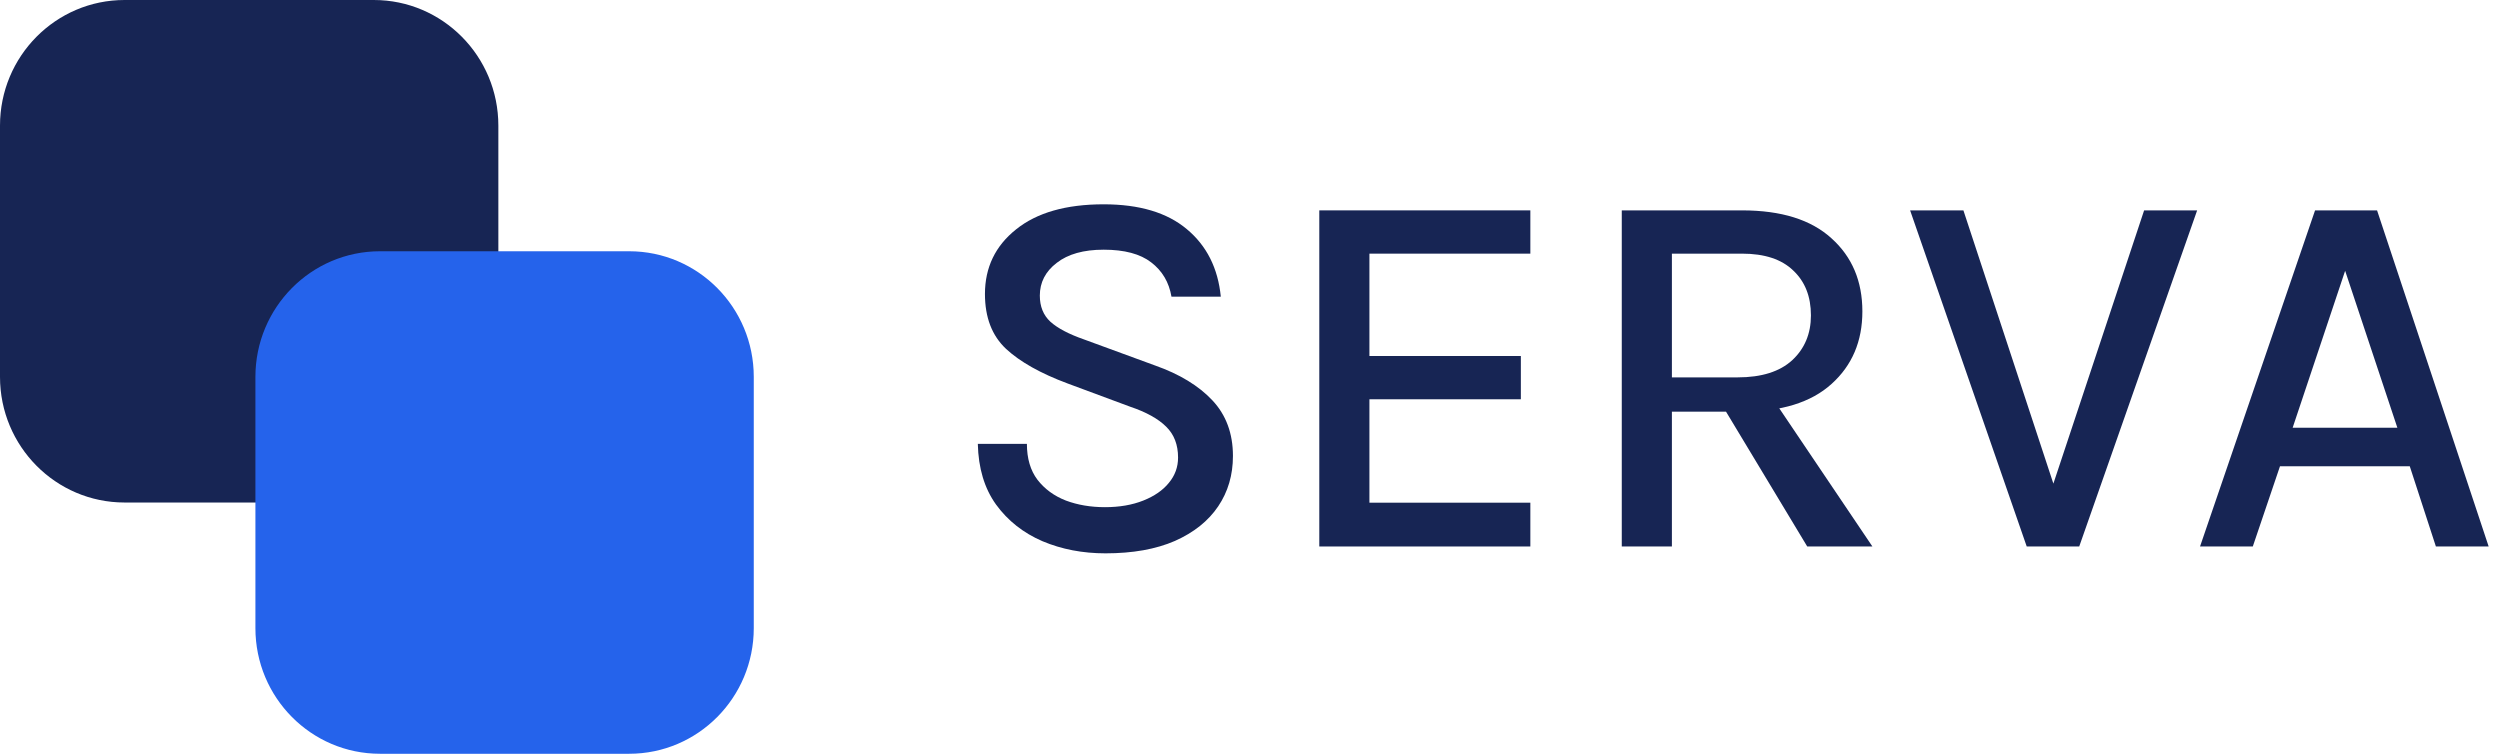
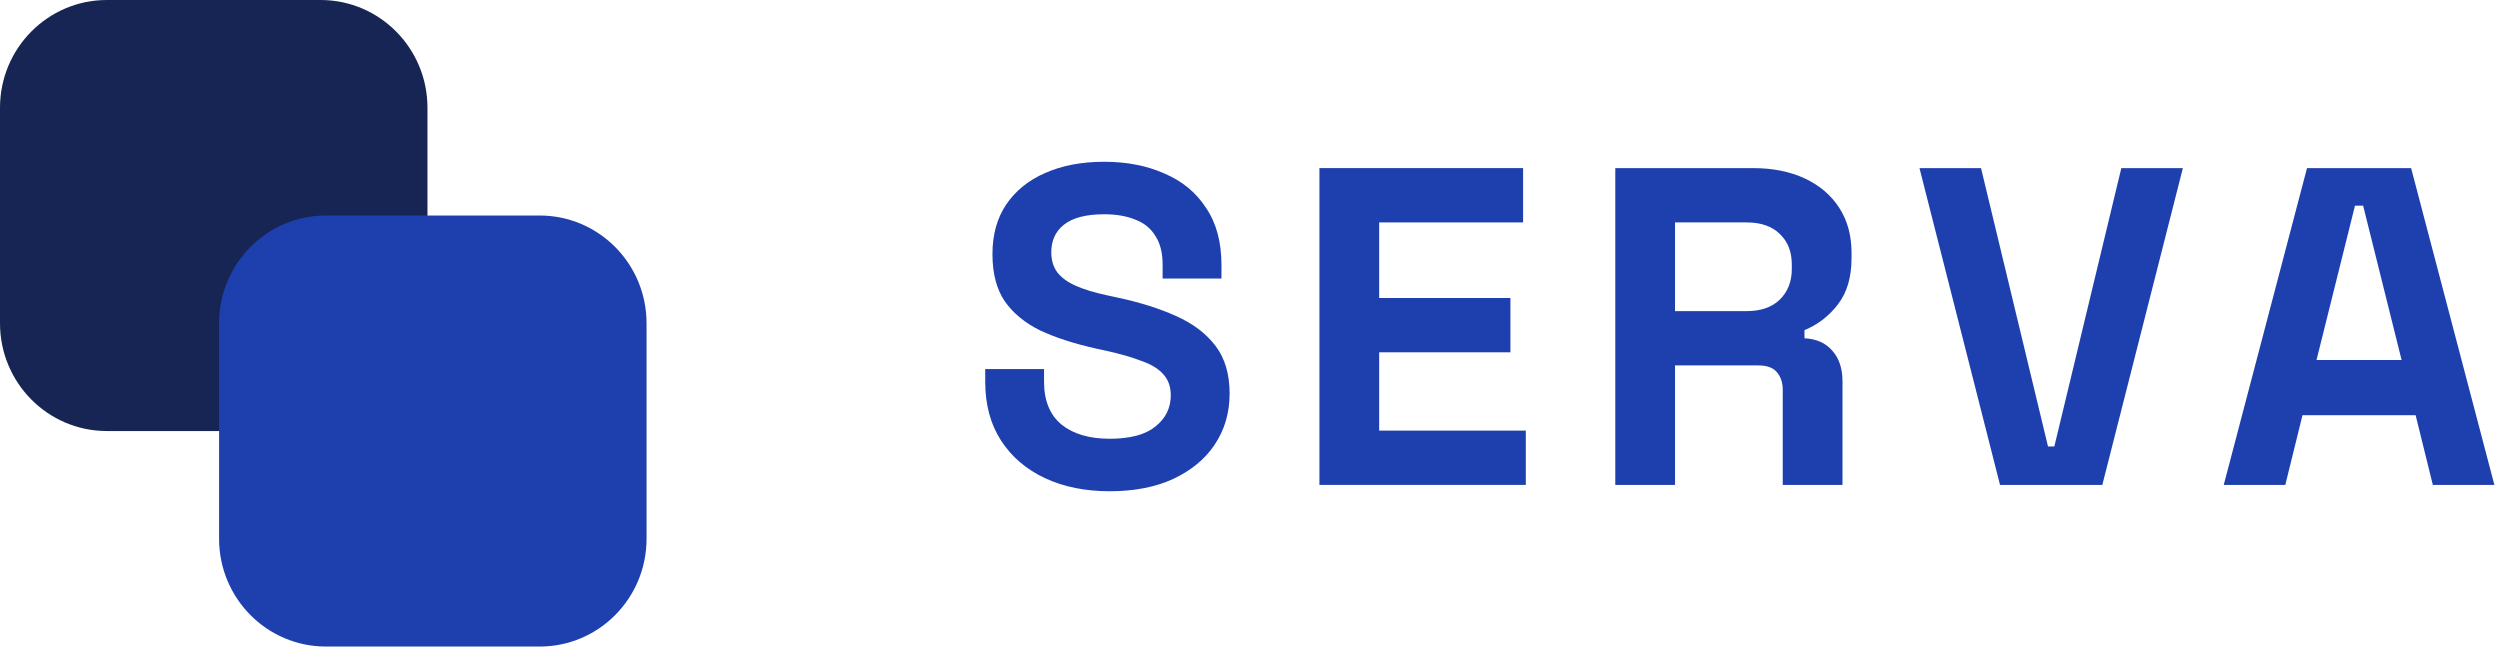
- <svg xmlns="http://www.w3.org/2000/svg" width="199" height="60" viewBox="0 0 199 60" fill="none">
+ <svg xmlns="http://www.w3.org/2000/svg" width="232" height="60" viewBox="0 0 232 60" fill="none">
  <path d="M0 10C0 4.477 4.44 0 9.917 0H29.752C35.229 0 39.669 4.477 39.669 10V30C39.669 35.523 35.229 40 29.752 40H9.917C4.44 40 0 35.523 0 30V10Z" fill="#172554" />
-   <path d="M20.331 30C20.331 24.477 24.771 20 30.248 20H50.083C55.56 20 60 24.477 60 30V50C60 55.523 55.56 60 50.083 60H30.248C24.771 60 20.331 55.523 20.331 50V30Z" fill="#2563EB" />
-   <path d="M87.999 44.046C86.179 44.046 84.506 43.724 82.98 43.08C81.454 42.422 80.222 41.449 79.284 40.161C78.36 38.873 77.877 37.263 77.835 35.331H81.741C81.741 36.493 82.021 37.445 82.581 38.187C83.155 38.929 83.911 39.482 84.849 39.846C85.787 40.196 86.823 40.371 87.957 40.371C89.105 40.371 90.12 40.196 91.002 39.846C91.884 39.496 92.563 39.027 93.039 38.439C93.529 37.851 93.774 37.179 93.774 36.423C93.774 35.401 93.459 34.582 92.829 33.966C92.199 33.336 91.24 32.804 89.952 32.37L84.975 30.522C82.833 29.724 81.202 28.807 80.082 27.771C78.962 26.721 78.402 25.265 78.402 23.403C78.402 21.289 79.228 19.574 80.88 18.258C82.532 16.928 84.856 16.263 87.852 16.263C90.694 16.263 92.899 16.921 94.467 18.237C96.049 19.553 96.952 21.345 97.176 23.613H93.249C93.053 22.465 92.514 21.555 91.632 20.883C90.764 20.211 89.504 19.875 87.852 19.875C86.256 19.875 85.01 20.225 84.114 20.925C83.218 21.611 82.77 22.479 82.77 23.529C82.77 24.397 83.05 25.09 83.61 25.608C84.184 26.126 85.073 26.595 86.277 27.015L91.947 29.094C93.893 29.78 95.412 30.704 96.504 31.866C97.596 33.028 98.142 34.505 98.142 36.297C98.142 37.809 97.75 39.146 96.966 40.308C96.182 41.47 95.034 42.387 93.522 43.059C92.01 43.717 90.169 44.046 87.999 44.046Z" fill="#172554" />
-   <path d="M105.016 43.5V16.746H121.816V20.19H109.006V28.338H121.06V31.782H109.006V40.014H121.816V43.5H105.016Z" fill="#172554" />
-   <path d="M129.093 43.5V16.746H138.669C141.791 16.746 144.164 17.488 145.788 18.972C147.426 20.442 148.245 22.381 148.245 24.789C148.245 27.169 147.426 29.094 145.788 30.564C144.164 32.034 141.791 32.769 138.669 32.769H133.083V43.5H129.093ZM143.856 43.5L136.443 31.194H140.748L149.043 43.5H143.856ZM133.083 30.039H138.312C140.216 30.039 141.665 29.584 142.659 28.674C143.653 27.75 144.15 26.56 144.15 25.104C144.15 23.606 143.681 22.416 142.743 21.534C141.819 20.638 140.461 20.19 138.669 20.19H133.083V30.039Z" fill="#172554" />
-   <path d="M163.217 39.195L170.672 16.746H174.893L165.506 43.5H161.327L152.045 16.746H156.287L163.679 39.195H163.217Z" fill="#172554" />
-   <path d="M175.123 43.5L184.279 16.746H189.214L198.097 43.5H193.897L191.818 37.116H181.486L179.323 43.5H175.123ZM182.494 34.05H190.831L186.673 21.555L182.494 34.05Z" fill="#172554" />
+   <path d="M20.331 30C20.331 24.477 24.771 20 30.248 20H50.083C55.56 20 60 24.477 60 30V50C60 55.523 55.56 60 50.083 60H30.248C24.771 60 20.331 55.523 20.331 50V30Z" fill="#1E40AF" />
+   <path d="M102.978 45.588C100.71 45.588 98.708 45.182 96.972 44.37C95.236 43.558 93.878 42.396 92.898 40.884C91.918 39.372 91.428 37.552 91.428 35.424V34.248H96.888V35.424C96.888 37.188 97.434 38.518 98.526 39.414C99.618 40.282 101.102 40.716 102.978 40.716C104.882 40.716 106.296 40.338 107.22 39.582C108.172 38.826 108.648 37.86 108.648 36.684C108.648 35.872 108.41 35.214 107.934 34.71C107.486 34.206 106.814 33.8 105.918 33.492C105.05 33.156 103.986 32.848 102.726 32.568L101.76 32.358C99.744 31.91 98.008 31.35 96.552 30.678C95.124 29.978 94.018 29.068 93.234 27.948C92.478 26.828 92.1 25.372 92.1 23.58C92.1 21.788 92.52 20.262 93.36 19.002C94.228 17.714 95.432 16.734 96.972 16.062C98.54 15.362 100.374 15.012 102.474 15.012C104.574 15.012 106.436 15.376 108.06 16.104C109.712 16.804 111 17.868 111.924 19.296C112.876 20.696 113.352 22.46 113.352 24.588V25.848H107.892V24.588C107.892 23.468 107.668 22.572 107.22 21.9C106.8 21.2 106.184 20.696 105.372 20.388C104.56 20.052 103.594 19.884 102.474 19.884C100.794 19.884 99.548 20.206 98.736 20.85C97.952 21.466 97.56 22.32 97.56 23.412C97.56 24.14 97.742 24.756 98.106 25.26C98.498 25.764 99.072 26.184 99.828 26.52C100.584 26.856 101.55 27.15 102.726 27.402L103.692 27.612C105.792 28.06 107.612 28.634 109.152 29.334C110.72 30.034 111.938 30.958 112.806 32.106C113.674 33.254 114.108 34.724 114.108 36.516C114.108 38.308 113.646 39.89 112.722 41.262C111.826 42.606 110.538 43.67 108.858 44.454C107.206 45.21 105.246 45.588 102.978 45.588Z" fill="#1E40AF" />
+   <path d="M122.443 45V15.6H141.343V20.64H127.987V27.654H140.167V32.694H127.987V39.96H141.595V45H122.443Z" fill="#1E40AF" />
+   <path d="M149.899 45V15.6H162.667C164.515 15.6 166.125 15.922 167.497 16.566C168.869 17.21 169.933 18.12 170.689 19.296C171.445 20.472 171.823 21.858 171.823 23.454V23.958C171.823 25.722 171.403 27.15 170.563 28.242C169.723 29.334 168.687 30.132 167.455 30.636V31.392C168.575 31.448 169.443 31.84 170.059 32.568C170.675 33.268 170.983 34.206 170.983 35.382V45H165.439V36.18C165.439 35.508 165.257 34.962 164.893 34.542C164.557 34.122 163.983 33.912 163.171 33.912H155.443V45H149.899ZM155.443 28.872H162.079C163.395 28.872 164.417 28.522 165.145 27.822C165.901 27.094 166.279 26.142 166.279 24.966V24.546C166.279 23.37 165.915 22.432 165.187 21.732C164.459 21.004 163.423 20.64 162.079 20.64H155.443V28.872Z" fill="#1E40AF" />
+   <path d="M185.603 45L178.127 15.6H183.839L190.055 41.43H190.643L196.859 15.6H202.571L195.095 45H185.603Z" fill="#1E40AF" />
+   <path d="M206.363 45L214.091 15.6H223.751L231.479 45H225.767L224.171 38.532H213.671L212.075 45H206.363ZM214.973 33.408H222.869L219.299 19.086H218.543L214.973 33.408Z" fill="#1E40AF" />
</svg>
